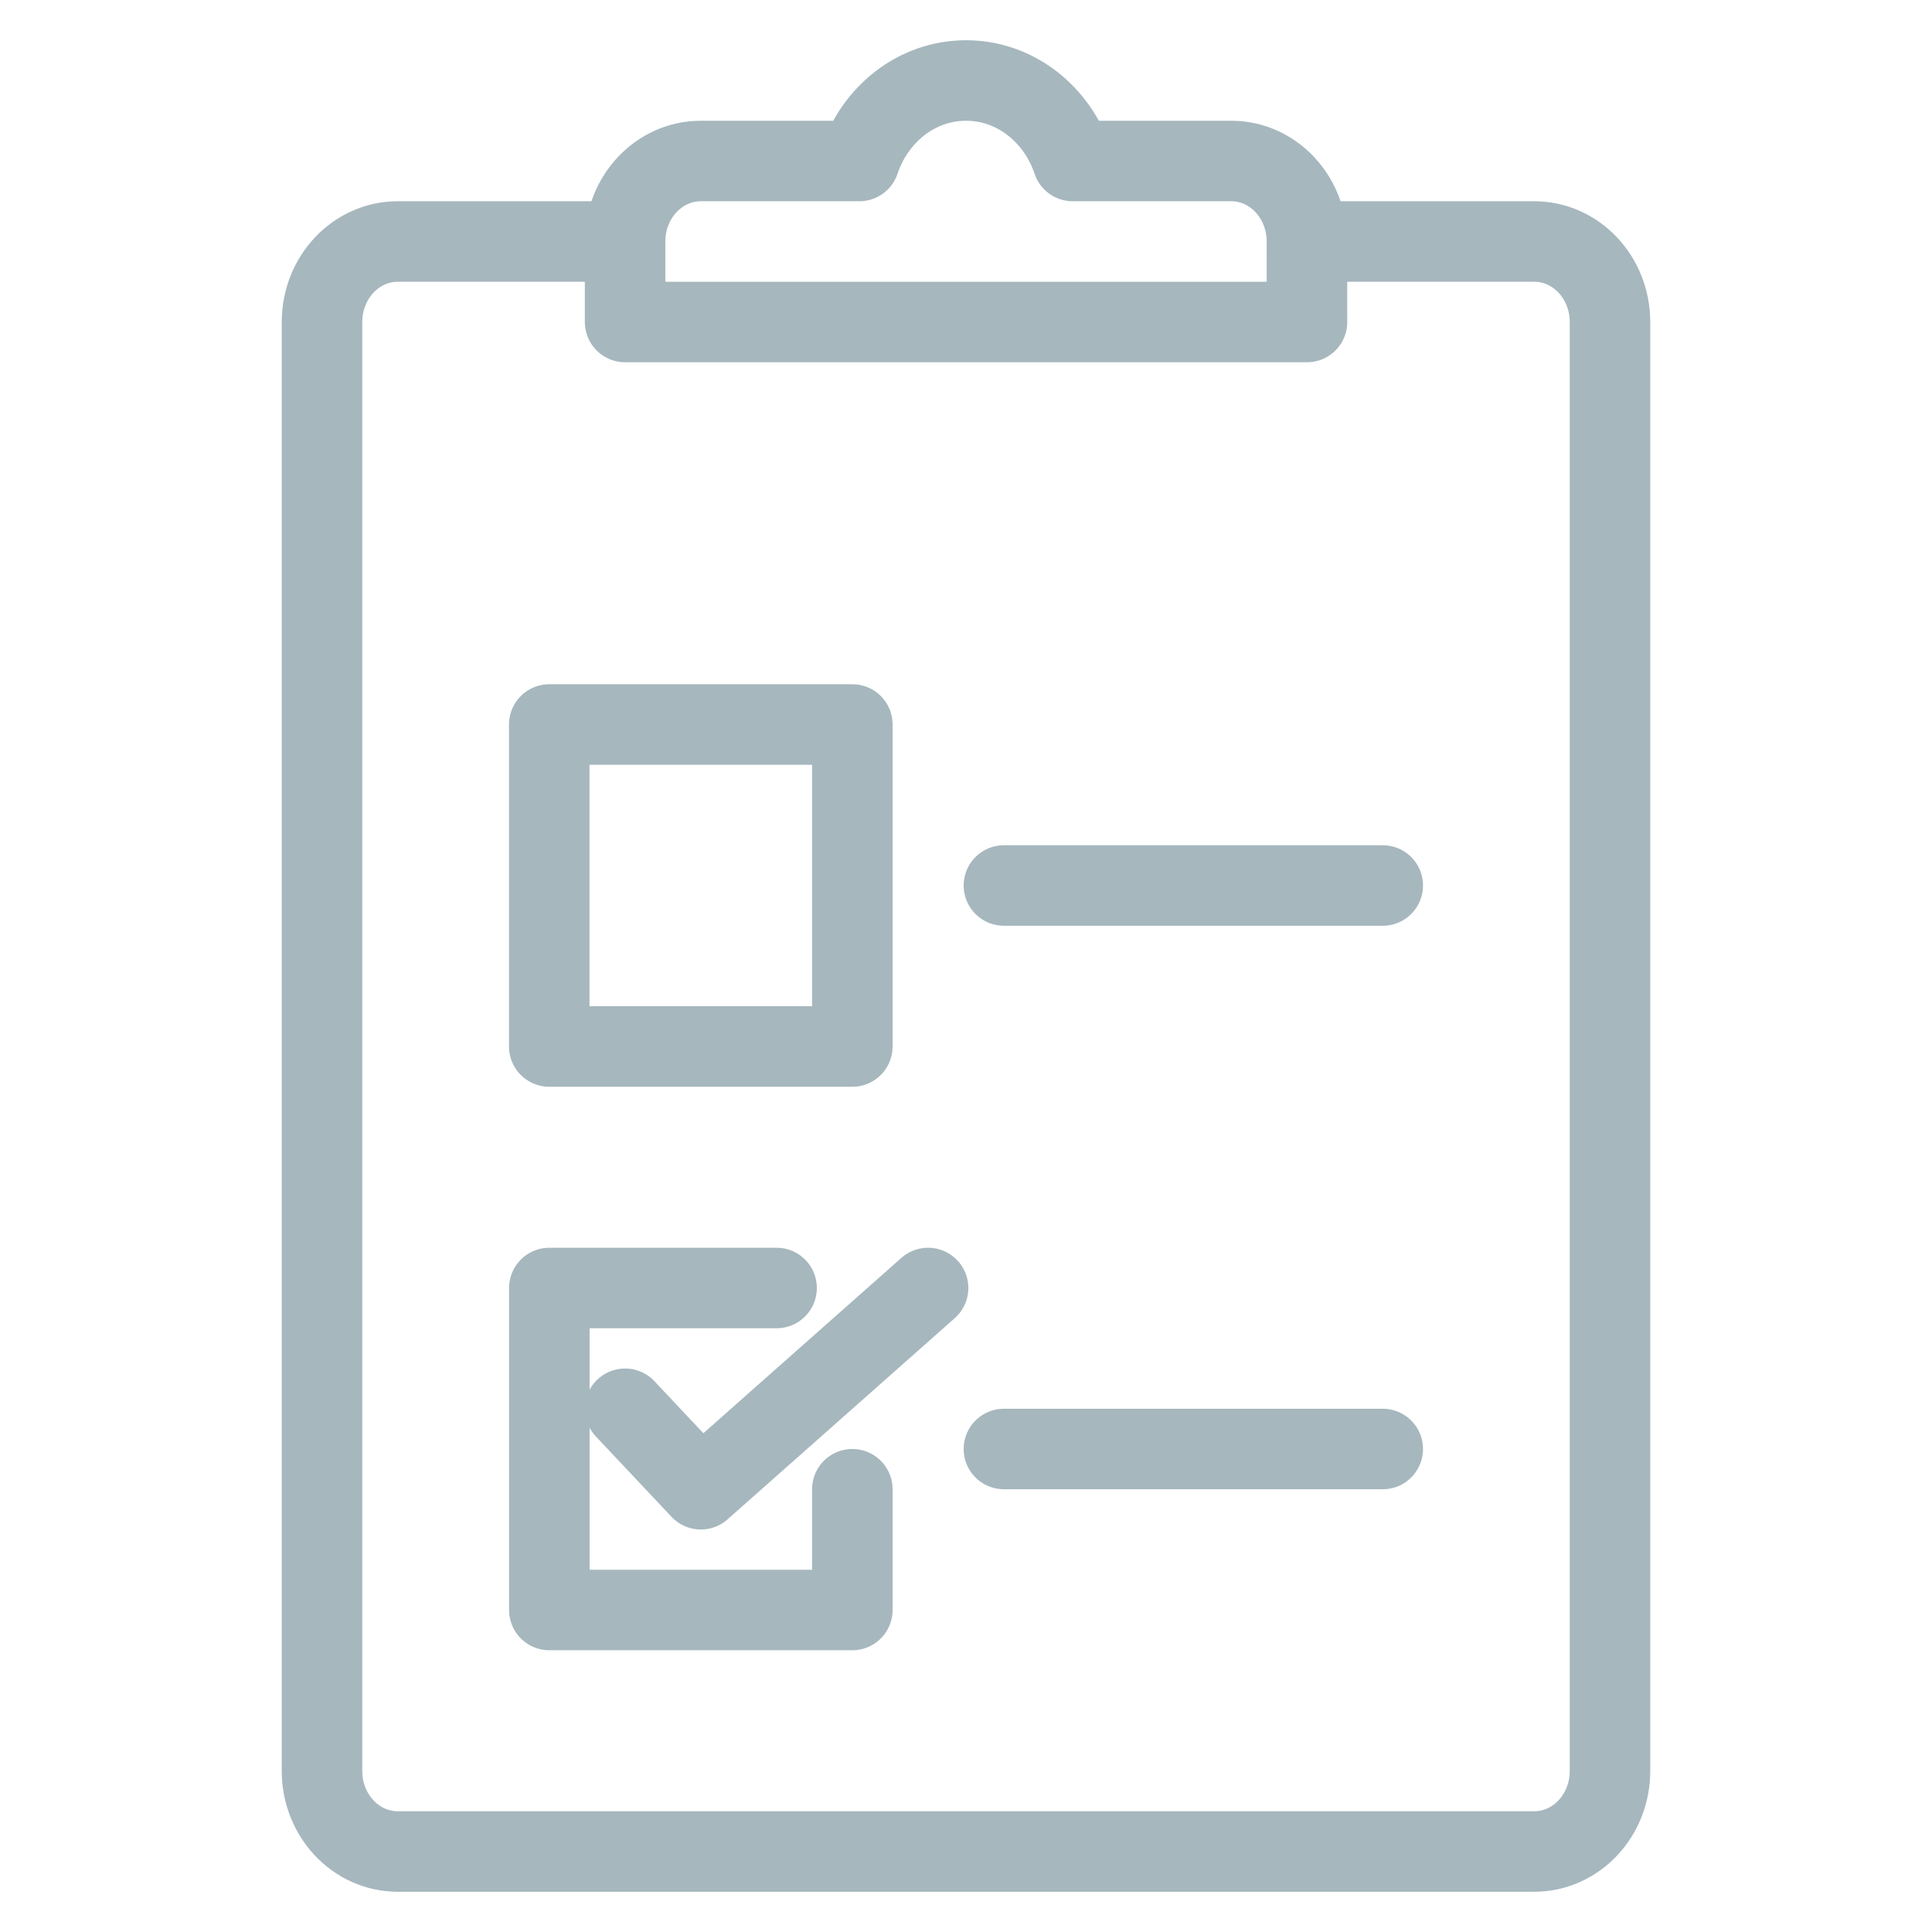
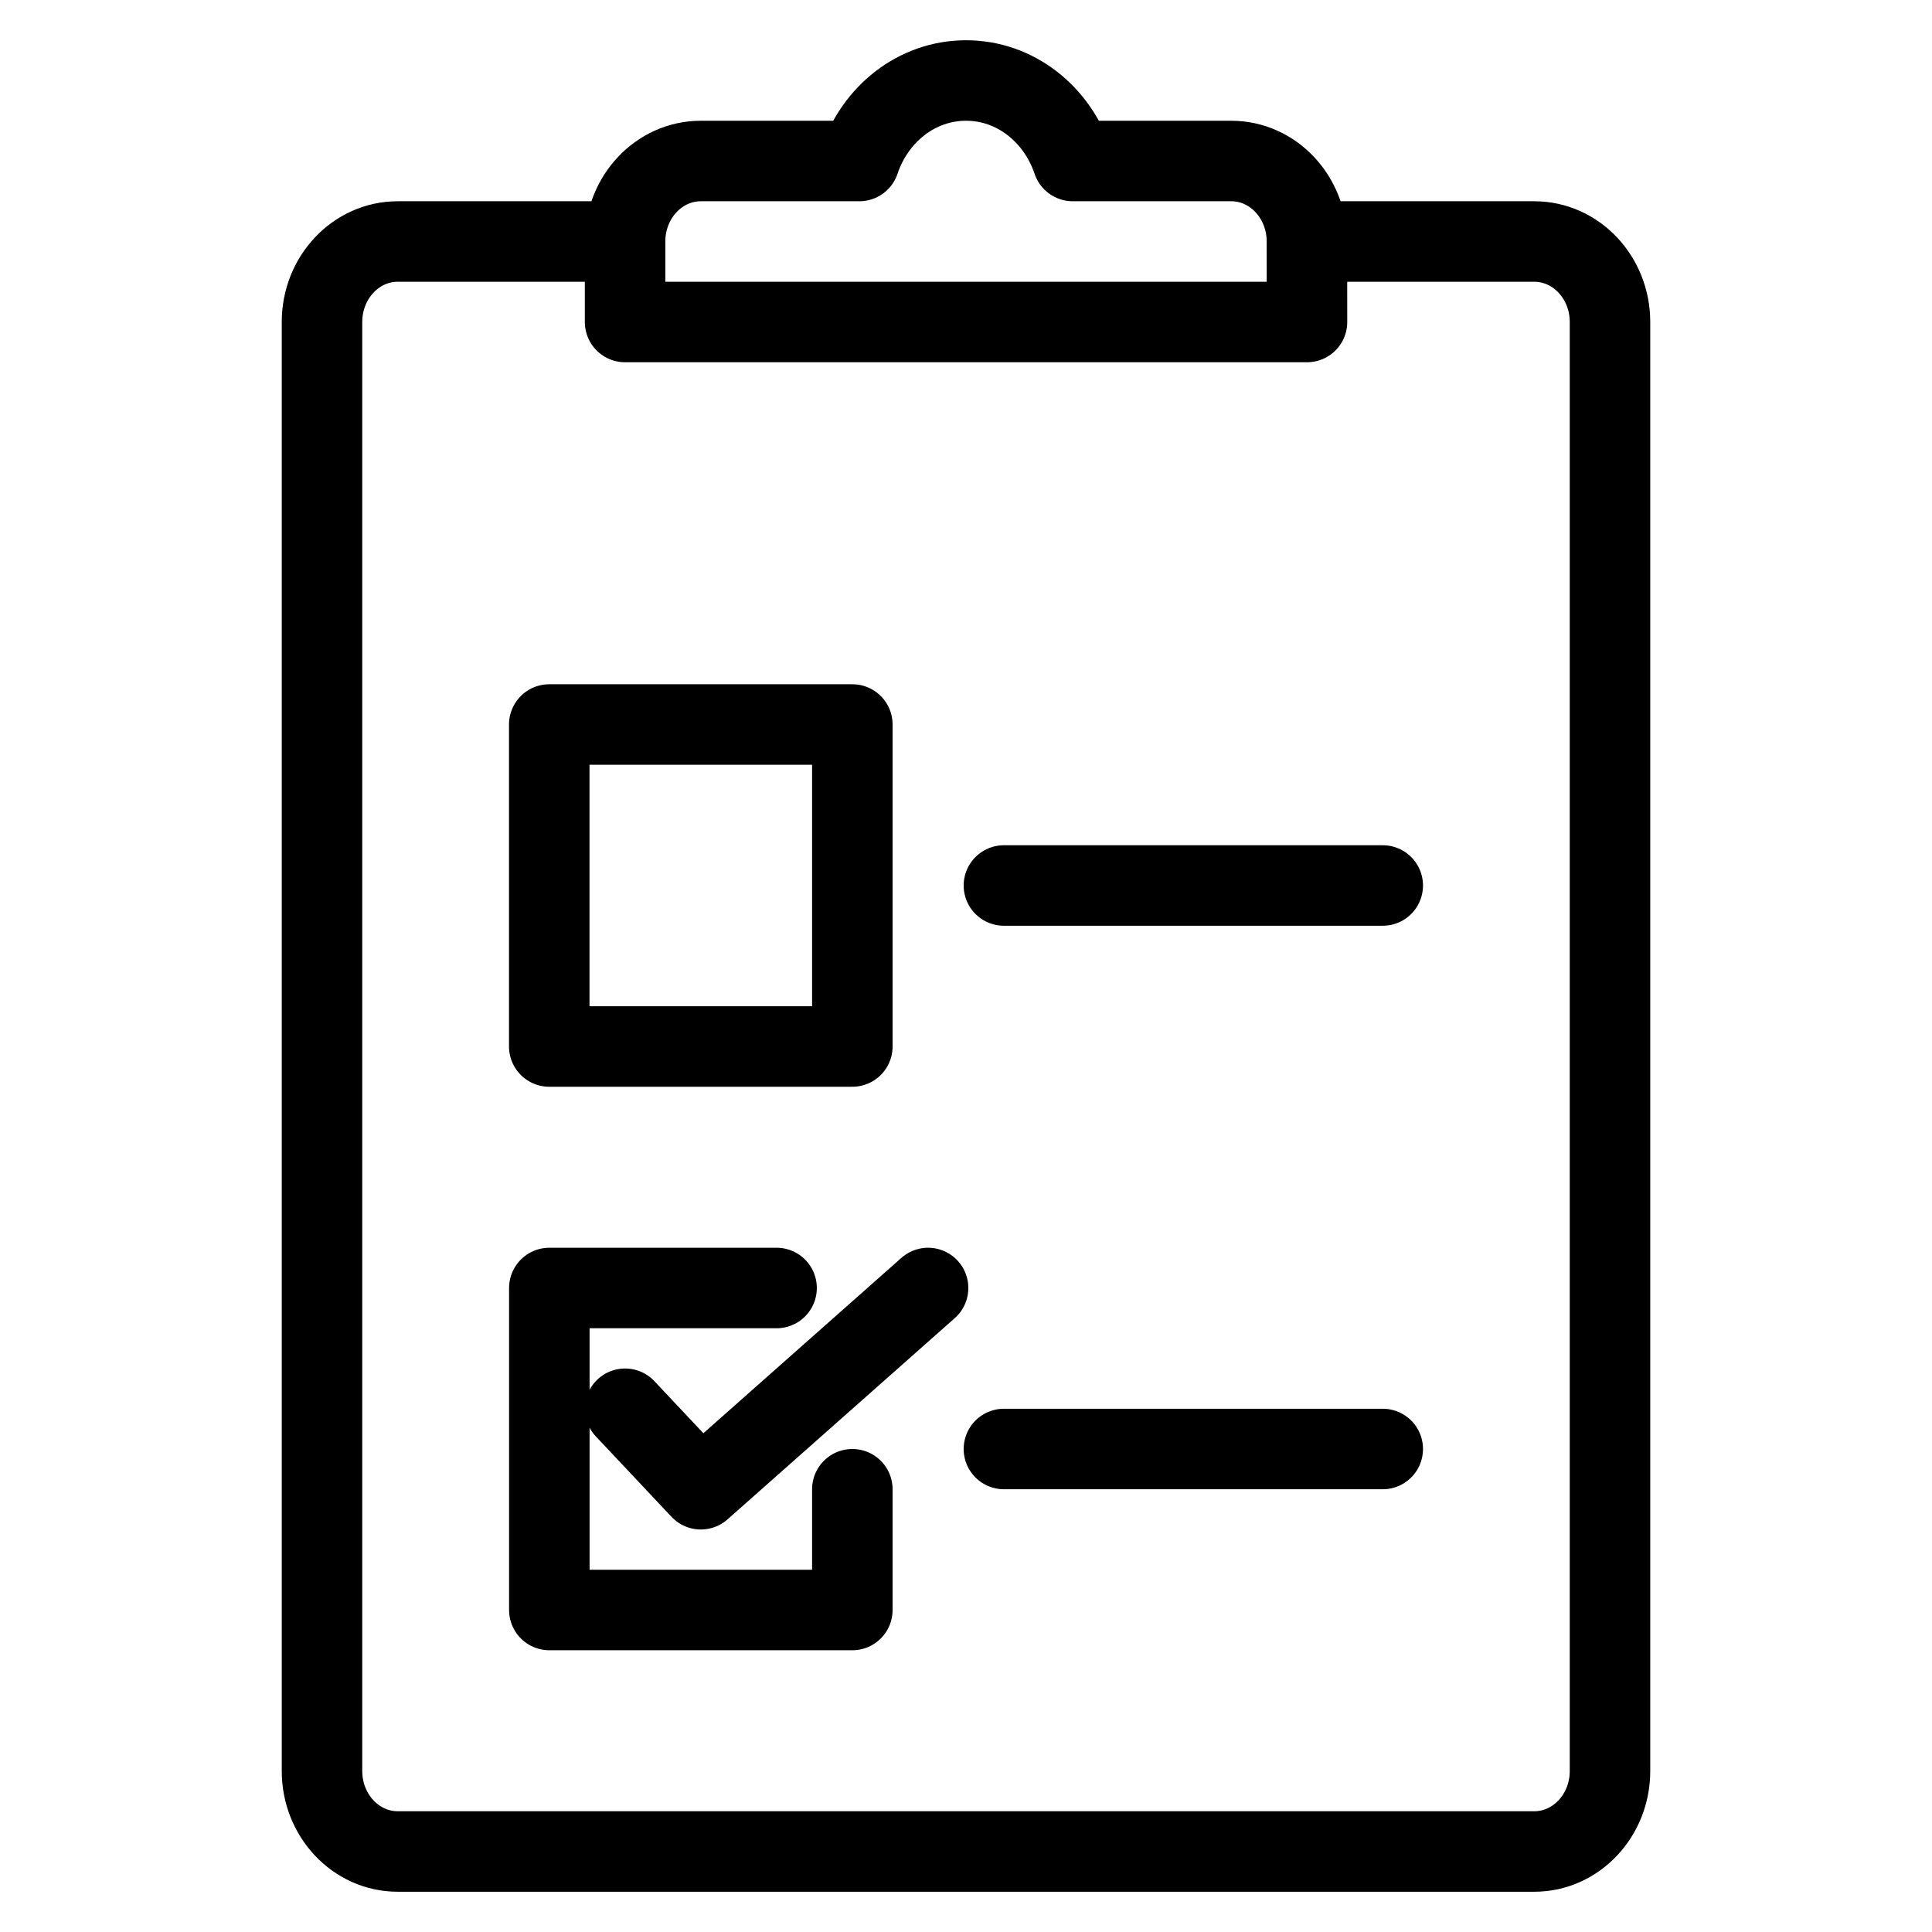
<svg xmlns="http://www.w3.org/2000/svg" id="choice" viewBox="0 0 24 24" fill="transparent">
-   <path d="M10.588 18.5V20H6.824V16H9.647M7.765 17.5L8.706 18.5L11.529 16M12.471 18H17.177M12.471 11H17.177M7.765 3H4.941C4.421 3 4 3.448 4 4V22C4 22.552 4.421 23 4.941 23H19.059C19.579 23 20 22.552 20 22V4C20 3.448 19.579 3 19.059 3H16.235M7.765 3C7.765 2.448 8.186 2 8.706 2H10.675C10.87 1.419 11.386 1 12.001 1C12.614 1 13.131 1.419 13.326 2H15.295C15.815 2 16.235 2.448 16.235 3M7.765 3L7.765 4H16.236L16.235 3M6.823 13H10.588V9H6.823V13Z" stroke="#A6B7BE" stroke-linecap="round" stroke-linejoin="round" />
+   <path d="M10.588 18.5V20H6.824V16H9.647M7.765 17.5L8.706 18.5L11.529 16M12.471 18H17.177M12.471 11H17.177M7.765 3H4.941C4.421 3 4 3.448 4 4V22C4 22.552 4.421 23 4.941 23H19.059C19.579 23 20 22.552 20 22V4C20 3.448 19.579 3 19.059 3H16.235M7.765 3C7.765 2.448 8.186 2 8.706 2H10.675C10.87 1.419 11.386 1 12.001 1C12.614 1 13.131 1.419 13.326 2H15.295C15.815 2 16.235 2.448 16.235 3M7.765 3L7.765 4H16.236L16.235 3M6.823 13H10.588V9H6.823V13Z" stroke="currentColor" stroke-linecap="round" stroke-linejoin="round" />
</svg>
